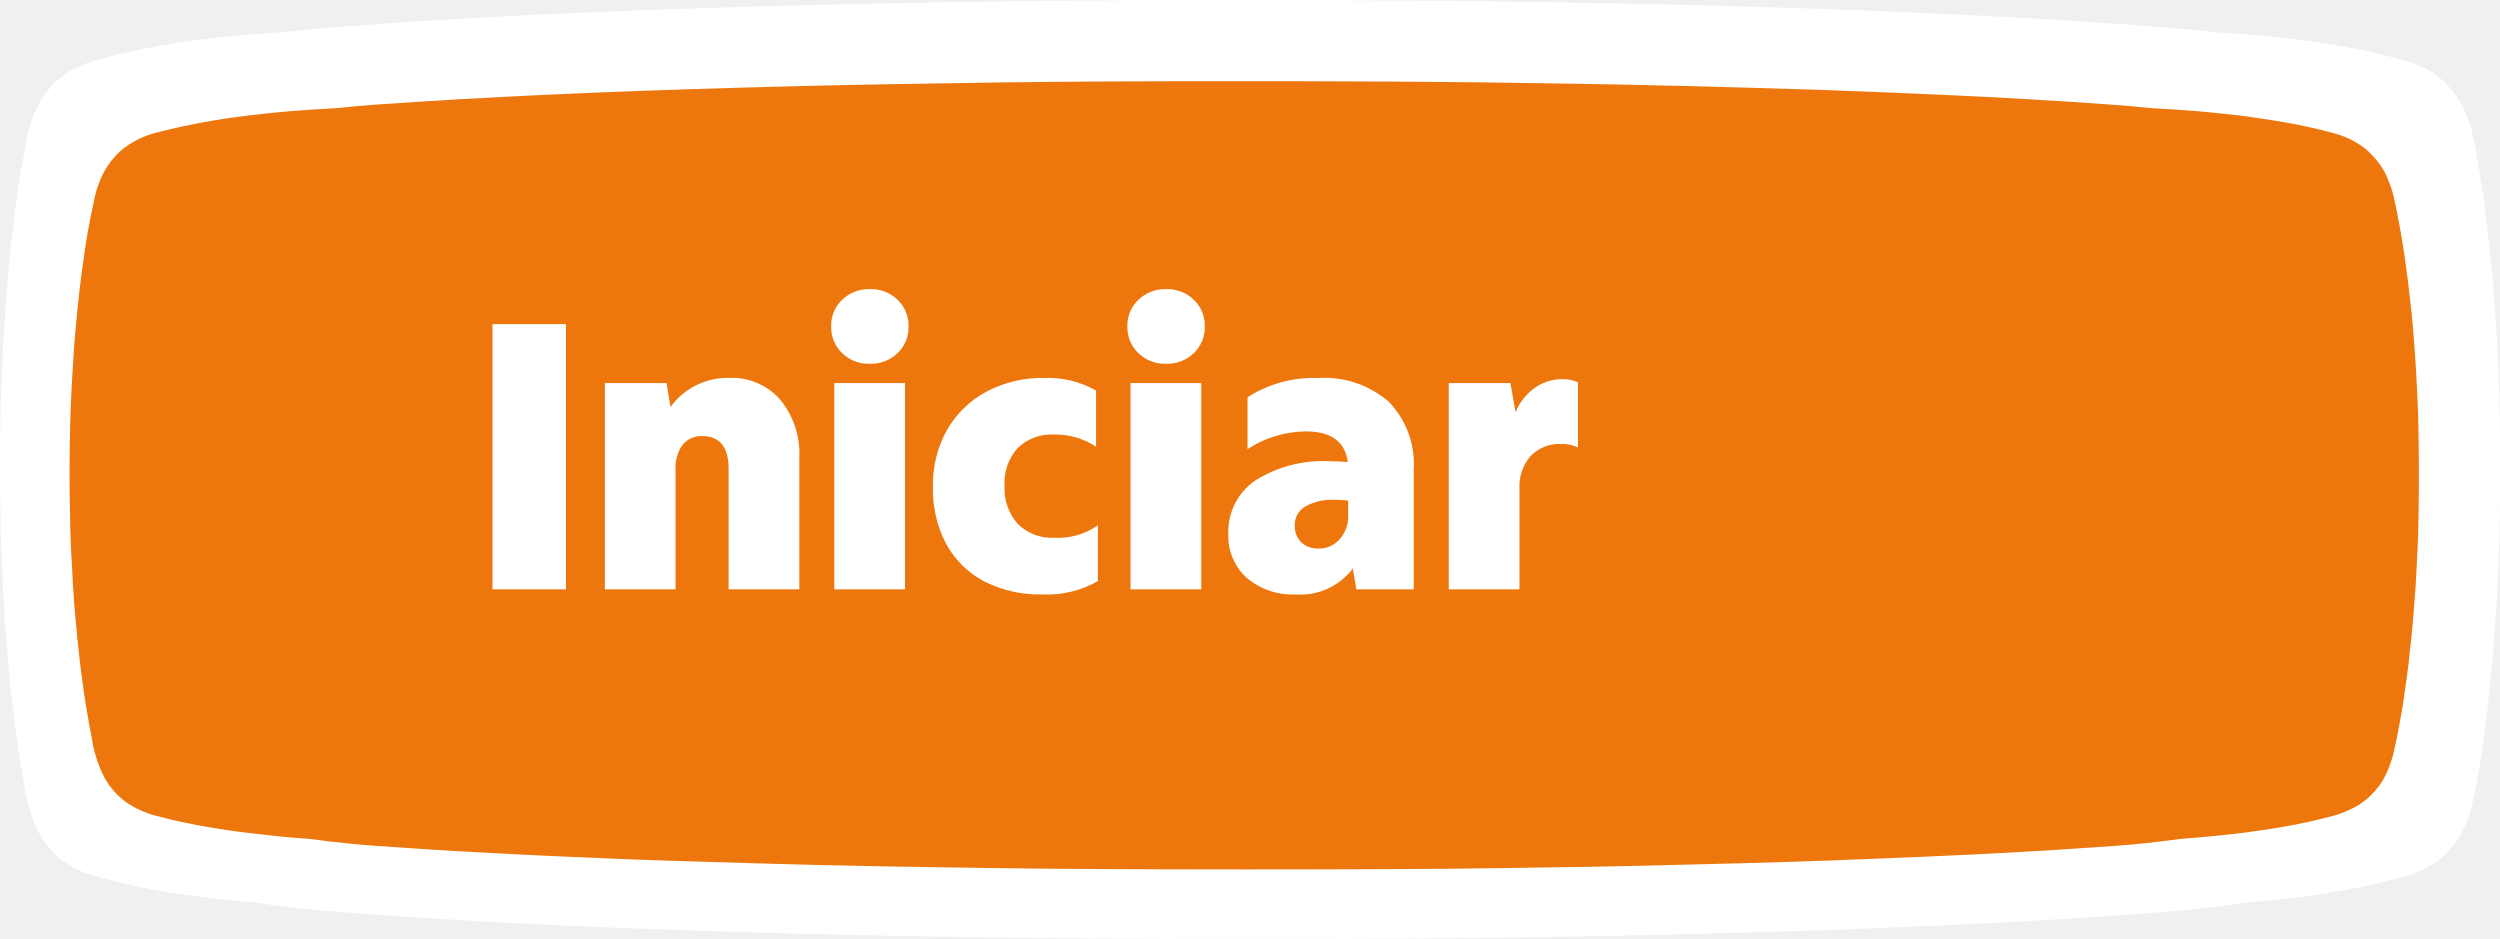
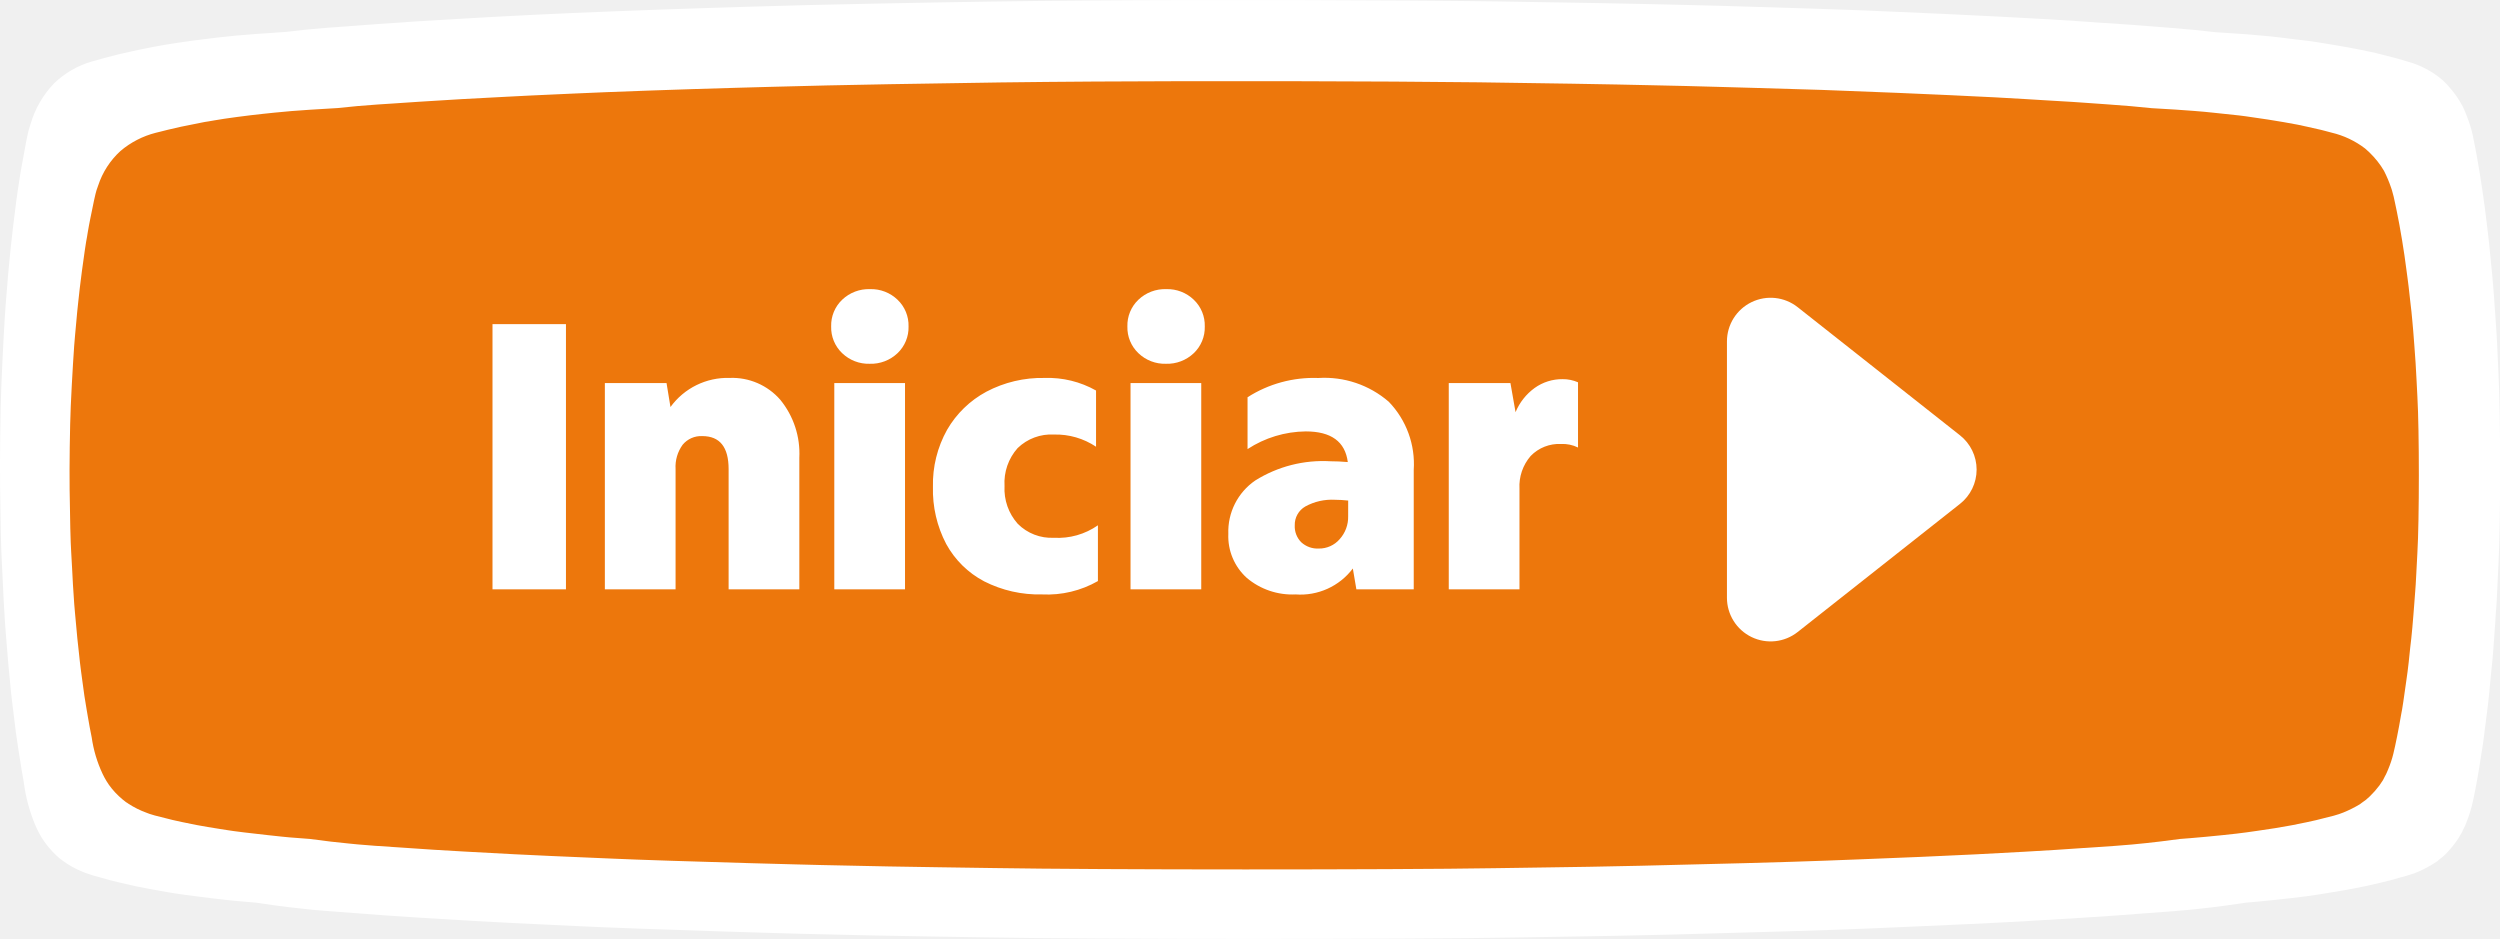
- <svg xmlns="http://www.w3.org/2000/svg" id="Grupo_1638" data-name="Grupo 1638" width="171.809" height="64.523" viewBox="0 0 171.809 64.523">
-   <path id="União_4" data-name="União 4" d="M67.675,64.42c-.933-.017-2.766-.046-4.079-.067s-2.976-.05-3.707-.067c-4.873-.11-5.889-.137-6.885-.171l-3.283-.1c-3.326-.1-8.623-.293-9.9-.364-.35-.02-1.134-.057-1.747-.083-1.631-.074-4.227-.2-5.561-.281-2.32-.133-5.391-.328-5.878-.367-.2-.017-1.038-.08-1.854-.14-1.876-.134-3.432-.257-3.708-.3-.117-.017-.4-.047-.636-.071-.683-.064-1.864-.224-2.862-.376-1.467-.124-1.773-.155-2.073-.192-.186-.023-.631-.072-.992-.114-1-.114-2.6-.334-2.988-.413-.105-.022-.343-.065-.527-.094-.492-.083-1.276-.232-1.678-.318-.7-.152-1.628-.372-1.774-.417-.061-.02-.315-.091-.56-.159a10.91,10.91,0,0,1-1.119-.337c-.035-.019-.121-.053-.191-.079a6.206,6.206,0,0,1-1.382-.772c-.026-.03-.057-.057-.069-.057a.494.494,0,0,1-.142-.106c-.06-.057-.153-.136-.2-.178a6.175,6.175,0,0,1-.991-1.193c-.042-.073-.122-.209-.176-.3a6.482,6.482,0,0,1-.284-.588,11.369,11.369,0,0,1-.8-2.991c-.089-.477-.214-1.231-.268-1.609-.03-.178-.071-.459-.1-.625-.119-.743-.227-1.553-.32-2.386-.026-.231-.071-.587-.1-.8-.052-.389-.112-.977-.192-1.874-.024-.281-.06-.649-.079-.818S.514,45,.489,44.633s-.064-.813-.08-.981C.379,43.38.322,42.52.249,41.21.233,40.949.207,40.361.188,39.9S.137,38.832.121,38.541c-.044-.72-.092-2.783-.115-5.094C-.016,31.6.025,28.2.089,26.612c.083-2.14.249-5.173.316-5.87.02-.189.058-.648.084-1.022s.057-.743.066-.814.043-.44.077-.814c.07-.765.15-1.519.272-2.557.125-1.071.32-2.548.368-2.765.016-.072.042-.261.061-.416s.057-.393.083-.53.07-.383.1-.549c.169-.992.406-2.2.46-2.348.016-.042.067-.212.118-.379A6.749,6.749,0,0,1,3.724,5.72,6.25,6.25,0,0,1,6.307,4.228c.019,0,.169-.046.335-.091s.419-.117.56-.159c.507-.144,1.406-.36,1.934-.466.149-.031.387-.083.526-.114s.358-.076.481-.094.345-.065.5-.1c.712-.144,2.407-.4,3.548-.53.271-.03.639-.073.815-.1.7-.082,1.694-.178,2.6-.241.787-.058,1.43-.1,2.013-.137.961-.119,1.945-.218,2.932-.292.064,0,.561-.04,1.111-.079s1.387-.1,1.854-.14c1.685-.127,4.66-.318,6.409-.411.5-.026,1.282-.074,1.747-.1s1.187-.067,1.59-.084,1.143-.056,1.641-.083C39.266.888,44.88.665,48.662.548c.9-.027,2.119-.064,2.7-.083,2.32-.073,5.614-.157,8.632-.214C66.519.124,70.079.07,74.931.034,83-.03,96.008,0,103.054.1c3.644.051,10.232.171,12.6.235.7.016,1.843.046,2.543.063s1.748.05,2.329.071,1.779.056,2.649.083c3.124.1,4.659.147,4.978.167.18.014,1.037.05,1.907.083,4.331.174,10.984.515,13.029.671q.713.05,1.43.1c1.685.11,2.469.164,2.86.2q.846.069,1.7.134c1.149.089,2.207.19,3.2.308,1.1.066,2.5.166,3.076.224.211.019.557.053.768.072s.527.057.7.08.537.065.8.1c.943.11,1.407.167,1.5.189.054.015.313.057.575.094,1.307.2,3.314.584,3.932.761.144.037.287.075.431.11.508.126.745.186.863.228.17.051.341.1.511.151a6.207,6.207,0,0,1,2.449,1.3,7.109,7.109,0,0,1,1.157,1.428c.109.2.211.375.224.4A10.934,10.934,0,0,1,169.78,8.7c.022.083.051.185.067.228.035.087.14.576.23,1.06.035.185.093.492.128.682.249,1.344.54,3.317.7,4.733.035.311.071.614.08.667.023.118.125,1.116.208,2.022.034.375.07.723.079.776s.039.394.065.757.054.731.064.814.045.6.08,1.156.077,1.222.1,1.5.045.859.065,1.307.047,1.079.064,1.4c.143,2.84.143,10.066,0,12.819-.019.31-.051,1.079-.08,1.7s-.06,1.279-.08,1.458-.045.6-.064.947-.048.776-.067.965-.05.648-.076,1.022-.061.784-.08.909-.055.473-.08.776c-.052.613-.166,1.776-.192,1.95-.009.061-.045.352-.08.644-.159,1.325-.336,2.624-.365,2.708-.009.03-.038.208-.063.4-.1.739-.384,2.3-.534,2.965a9.306,9.306,0,0,1-.38,1.277c-.013.019-.044.113-.077.2a2.762,2.762,0,0,1-.163.371,1.574,1.574,0,0,0-.112.235,1.371,1.371,0,0,1-.122.216c-.064.1-.141.231-.169.284a7.113,7.113,0,0,1-.7.886,3.663,3.663,0,0,1-.591.534.911.911,0,0,0-.141.122,8.392,8.392,0,0,1-1.205.674q-.16.065-.319.132a11.17,11.17,0,0,1-1.119.337c-.246.068-.5.139-.559.159-.147.045-1.074.265-1.775.417-.639.139-1.758.34-2.573.465-.221.034-.557.087-.751.122-.681.113-2.691.344-4.06.469l-.8.07c-.912.138-1.97.286-2.44.335-.353.037-.707.077-1.06.117-.285.04-1.875.167-3.706.3-.817.06-1.653.124-1.854.14-.488.039-3.559.233-5.879.367-2.118.124-5.826.3-8.527.411-.73.03-1.843.076-2.488.107-2.256.1-8.921.3-13.453.414-3.538.083-4.365.1-6.62.134-1.313.02-3.146.047-4.078.067-3.718.069-10.968.1-18.232.1S71.446,64.489,67.675,64.42Z" transform="translate(0 0)" fill="#fff" />
-   <path id="União_3" data-name="União 3" d="M63.6,54.081c-.876-.014-2.6-.039-3.833-.056s-2.8-.042-3.484-.056c-4.579-.092-5.534-.115-6.47-.143l-3.085-.084c-3.126-.084-8.1-.246-9.307-.306-.328-.016-1.065-.048-1.642-.07-1.532-.062-3.972-.171-5.226-.236-2.18-.112-5.066-.275-5.524-.308-.189-.014-.975-.068-1.742-.118-1.763-.113-3.225-.216-3.484-.25-.11-.014-.378-.04-.6-.059-.642-.054-1.752-.188-2.689-.316-1.379-.1-1.666-.13-1.948-.161-.174-.019-.593-.06-.932-.1-.943-.1-2.445-.28-2.809-.347-.1-.019-.322-.054-.5-.079-.462-.07-1.2-.194-1.577-.267-.659-.128-1.53-.312-1.667-.35-.057-.016-.295-.077-.526-.133-.531-.128-.973-.245-1.051-.283-.033-.016-.114-.044-.18-.067a6.059,6.059,0,0,1-1.3-.648.159.159,0,0,0-.065-.048.467.467,0,0,1-.133-.089c-.057-.048-.144-.114-.189-.149a5.357,5.357,0,0,1-.931-1l-.166-.255a5.326,5.326,0,0,1-.267-.493A8.768,8.768,0,0,1,1.523,45.1c-.084-.4-.2-1.034-.252-1.351-.027-.15-.066-.385-.09-.525-.111-.623-.213-1.3-.3-2-.024-.194-.066-.493-.09-.668-.048-.327-.1-.82-.18-1.573-.023-.236-.057-.544-.075-.687S.483,37.781.46,37.47s-.06-.683-.076-.824C.357,36.418.3,35.7.234,34.6.219,34.377.2,33.884.177,33.5s-.048-.9-.064-1.144c-.041-.6-.086-2.337-.107-4.276-.021-1.554.018-4.406.078-5.738.078-1.8.234-4.343.3-4.928.019-.159.054-.544.079-.858s.054-.624.062-.684.04-.369.072-.684c.066-.642.141-1.275.255-2.146.117-.9.3-2.139.346-2.321.015-.06.039-.219.057-.349s.054-.33.078-.445.066-.321.09-.461c.159-.833.382-1.85.432-1.971.015-.035.063-.178.111-.318A5.561,5.561,0,0,1,3.5,4.8,6.072,6.072,0,0,1,5.927,3.549c.018,0,.159-.039.315-.077s.394-.1.526-.133c.477-.121,1.322-.3,1.817-.391.141-.026.363-.07.495-.1s.337-.063.452-.079.324-.054.465-.08c.67-.121,2.263-.334,3.335-.445.254-.026.6-.061.766-.08.658-.069,1.591-.149,2.447-.2.739-.048,1.344-.086,1.892-.115.9-.1,1.828-.183,2.755-.245.06,0,.527-.034,1.044-.067s1.3-.087,1.743-.118c1.583-.107,4.379-.267,6.022-.345.468-.022,1.2-.062,1.642-.084S32.759.937,33.137.922,34.211.875,34.68.852C36.9.746,42.175.558,45.729.46c.846-.023,1.991-.054,2.538-.07,2.18-.062,5.276-.132,8.112-.18C62.51.1,65.855.059,70.414.028,78-.025,90.222,0,96.843.081c3.424.043,9.615.143,11.845.2.657.013,1.732.039,2.389.053s1.642.042,2.189.059,1.672.047,2.489.07c2.936.082,4.378.124,4.678.14.169.012.974.042,1.792.07,4.07.146,10.322.432,12.243.563l1.343.082c1.583.092,2.32.138,2.688.168q.795.058,1.593.113c1.08.074,2.074.16,3,.259,1.032.056,2.349.139,2.891.188l.721.06c.2.02.5.048.661.067s.5.054.751.08c.886.092,1.322.14,1.412.159.051.012.294.048.541.079,1.228.166,3.115.49,3.694.639.135.031.27.063.405.092.478.105.7.157.812.191.159.043.32.086.48.127a6.09,6.09,0,0,1,2.3,1.09,6.171,6.171,0,0,1,1.087,1.2c.1.165.2.315.21.334a8.573,8.573,0,0,1,.484,1.144c.021.07.048.156.063.191a8.906,8.906,0,0,1,.216.89c.033.156.087.413.12.572.234,1.128.507,2.785.655,3.973.033.261.067.516.075.56.021.1.118.937.2,1.7.033.315.066.607.075.651s.037.331.061.636.051.614.06.684.042.506.075.97.072,1.026.09,1.255.042.721.061,1.1.044.906.06,1.176c.135,2.384.135,8.45,0,10.761-.018.26-.048.906-.075,1.431s-.057,1.074-.075,1.224-.042.5-.06.795-.045.651-.063.81-.047.544-.072.858-.058.658-.075.764-.051.4-.075.651c-.048.515-.156,1.491-.181,1.637-.008.051-.042.3-.075.54-.15,1.113-.315,2.2-.343,2.273-.009.026-.036.175-.06.334-.1.62-.36,1.933-.5,2.489a7.187,7.187,0,0,1-.357,1.072,1.77,1.77,0,0,0-.072.168,2.208,2.208,0,0,1-.153.311,1.278,1.278,0,0,0-.1.2,1.1,1.1,0,0,1-.114.181c-.06.086-.132.194-.159.238a6.148,6.148,0,0,1-.655.744,3.337,3.337,0,0,1-.556.448.855.855,0,0,0-.132.1,8.139,8.139,0,0,1-1.132.566l-.3.111c-.081.039-.531.159-1.051.283-.231.057-.468.117-.525.133-.138.038-1.009.222-1.668.35-.6.117-1.652.286-2.418.39-.207.029-.523.073-.706.1-.64.095-2.529.289-3.815.394l-.754.059c-.857.116-1.852.24-2.293.281q-.5.047-1,.1c-.268.034-1.762.14-3.483.25-.767.05-1.553.1-1.742.118-.458.033-3.345.2-5.525.308-1.991.1-5.475.253-8.013.345-.687.026-1.733.064-2.339.09-2.12.084-8.383.255-12.642.348-3.324.07-4.1.084-6.221.112-1.234.017-2.957.04-3.833.056-3.494.058-10.307.086-17.133.086S67.139,54.139,63.6,54.081Z" transform="translate(4.779 5.576)" fill="#ed770c" />
-   <path id="Caminho_1214" data-name="Caminho 1214" d="M6.48,0H1.431V-18.225H6.48ZM9.153,0V-14.175h4.239l.27,1.647a4.848,4.848,0,0,1,4.077-2,4.381,4.381,0,0,1,3.469,1.5,5.836,5.836,0,0,1,1.31,3.983V0h-4.86V-8.262q0-2.268-1.809-2.268a1.648,1.648,0,0,0-1.35.594,2.577,2.577,0,0,0-.486,1.674V0ZM24.921,0V-14.175h4.86V0Zm2.43-15.5a2.615,2.615,0,0,1-1.89-.729,2.443,2.443,0,0,1-.756-1.836,2.443,2.443,0,0,1,.756-1.836,2.649,2.649,0,0,1,1.917-.729,2.615,2.615,0,0,1,1.89.729,2.443,2.443,0,0,1,.756,1.836,2.443,2.443,0,0,1-.756,1.836A2.649,2.649,0,0,1,27.351-15.5ZM39.2.351a8.312,8.312,0,0,1-3.983-.9,6.332,6.332,0,0,1-2.605-2.565A8,8,0,0,1,31.7-7.047a7.657,7.657,0,0,1,.972-3.915,6.871,6.871,0,0,1,2.7-2.619,8.2,8.2,0,0,1,4-.945,6.732,6.732,0,0,1,3.537.864V-9.8a4.966,4.966,0,0,0-2.889-.837,3.32,3.32,0,0,0-2.5.931,3.584,3.584,0,0,0-.9,2.606A3.61,3.61,0,0,0,37.53-4.5a3.278,3.278,0,0,0,2.484.958A4.794,4.794,0,0,0,43.038-4.4V-.567A7.027,7.027,0,0,1,39.2.351ZM45.279,0V-14.175h4.86V0Zm2.43-15.5a2.615,2.615,0,0,1-1.89-.729,2.443,2.443,0,0,1-.756-1.836,2.443,2.443,0,0,1,.756-1.836,2.649,2.649,0,0,1,1.917-.729,2.615,2.615,0,0,1,1.89.729,2.443,2.443,0,0,1,.756,1.836,2.443,2.443,0,0,1-.756,1.836A2.649,2.649,0,0,1,47.709-15.5ZM56.619.351A4.836,4.836,0,0,1,53.271-.783,3.856,3.856,0,0,1,52-3.807a4.263,4.263,0,0,1,1.85-3.672A8.769,8.769,0,0,1,59.022-8.8q.54,0,1.188.054-.27-2.106-2.889-2.106a7.449,7.449,0,0,0-4,1.215V-13.2a8.445,8.445,0,0,1,4.86-1.323,6.748,6.748,0,0,1,4.847,1.634,6.165,6.165,0,0,1,1.714,4.685V0H60.8l-.243-1.431A4.51,4.51,0,0,1,56.619.351ZM60.237-6.1a8.863,8.863,0,0,0-.918-.054,3.791,3.791,0,0,0-2.025.459,1.45,1.45,0,0,0-.729,1.3,1.543,1.543,0,0,0,.446,1.161,1.652,1.652,0,0,0,1.2.432,1.86,1.86,0,0,0,1.444-.648,2.265,2.265,0,0,0,.58-1.566ZM67.149,0V-14.175h4.239l.351,2a3.9,3.9,0,0,1,1.31-1.661,3.239,3.239,0,0,1,1.93-.607,2.563,2.563,0,0,1,1.053.216v4.482a2.369,2.369,0,0,0-1.161-.243,2.725,2.725,0,0,0-2.092.823,3.171,3.171,0,0,0-.77,2.254V0Z" transform="translate(32.415 40.5)" fill="#fff" />
+ <svg xmlns="http://www.w3.org/2000/svg" width="171.809" height="64.523" viewBox="0 0 171.809 64.523">
+   <g id="Grupo_1823" data-name="Grupo 1823" transform="translate(-142.318 -751.727)">
+     <g id="Grupo_1822" data-name="Grupo 1822">
+       <g id="Grupo_1638" data-name="Grupo 1638" transform="translate(142.318 751.727)">
+         <path id="União_4" data-name="União 4" d="M67.675,64.42c-.933-.017-2.766-.046-4.079-.067s-2.976-.05-3.707-.067c-4.873-.11-5.889-.137-6.885-.171l-3.283-.1c-3.326-.1-8.623-.293-9.9-.364-.35-.02-1.134-.057-1.747-.083-1.631-.074-4.227-.2-5.561-.281-2.32-.133-5.391-.328-5.878-.367-.2-.017-1.038-.08-1.854-.14-1.876-.134-3.432-.257-3.708-.3-.117-.017-.4-.047-.636-.071-.683-.064-1.864-.224-2.862-.376-1.467-.124-1.773-.155-2.073-.192-.186-.023-.631-.072-.992-.114-1-.114-2.6-.334-2.988-.413-.105-.022-.343-.065-.527-.094-.492-.083-1.276-.232-1.678-.318-.7-.152-1.628-.372-1.774-.417-.061-.02-.315-.091-.56-.159a10.91,10.91,0,0,1-1.119-.337c-.035-.019-.121-.053-.191-.079a6.206,6.206,0,0,1-1.382-.772c-.026-.03-.057-.057-.069-.057a.494.494,0,0,1-.142-.106c-.06-.057-.153-.136-.2-.178a6.175,6.175,0,0,1-.991-1.193c-.042-.073-.122-.209-.176-.3a6.482,6.482,0,0,1-.284-.588,11.369,11.369,0,0,1-.8-2.991c-.089-.477-.214-1.231-.268-1.609-.03-.178-.071-.459-.1-.625-.119-.743-.227-1.553-.32-2.386-.026-.231-.071-.587-.1-.8-.052-.389-.112-.977-.192-1.874-.024-.281-.06-.649-.079-.818S.514,45,.489,44.633s-.064-.813-.08-.981C.379,43.38.322,42.52.249,41.21.233,40.949.207,40.361.188,39.9S.137,38.832.121,38.541c-.044-.72-.092-2.783-.115-5.094C-.016,31.6.025,28.2.089,26.612c.083-2.14.249-5.173.316-5.87.02-.189.058-.648.084-1.022s.057-.743.066-.814.043-.44.077-.814c.07-.765.15-1.519.272-2.557.125-1.071.32-2.548.368-2.765.016-.072.042-.261.061-.416s.057-.393.083-.53.07-.383.1-.549c.169-.992.406-2.2.46-2.348.016-.042.067-.212.118-.379A6.749,6.749,0,0,1,3.724,5.72,6.25,6.25,0,0,1,6.307,4.228c.019,0,.169-.046.335-.091s.419-.117.56-.159c.507-.144,1.406-.36,1.934-.466.149-.031.387-.083.526-.114s.358-.076.481-.094.345-.065.5-.1c.712-.144,2.407-.4,3.548-.53.271-.03.639-.073.815-.1.7-.082,1.694-.178,2.6-.241.787-.058,1.43-.1,2.013-.137.961-.119,1.945-.218,2.932-.292.064,0,.561-.04,1.111-.079s1.387-.1,1.854-.14c1.685-.127,4.66-.318,6.409-.411.5-.026,1.282-.074,1.747-.1s1.187-.067,1.59-.084,1.143-.056,1.641-.083C39.266.888,44.88.665,48.662.548c.9-.027,2.119-.064,2.7-.083,2.32-.073,5.614-.157,8.632-.214C66.519.124,70.079.07,74.931.034,83-.03,96.008,0,103.054.1c3.644.051,10.232.171,12.6.235.7.016,1.843.046,2.543.063s1.748.05,2.329.071,1.779.056,2.649.083c3.124.1,4.659.147,4.978.167.18.014,1.037.05,1.907.083,4.331.174,10.984.515,13.029.671q.713.05,1.43.1c1.685.11,2.469.164,2.86.2q.846.069,1.7.134c1.149.089,2.207.19,3.2.308,1.1.066,2.5.166,3.076.224.211.019.557.053.768.072s.527.057.7.08.537.065.8.1c.943.11,1.407.167,1.5.189.054.015.313.057.575.094,1.307.2,3.314.584,3.932.761.144.037.287.075.431.11.508.126.745.186.863.228.17.051.341.1.511.151a6.207,6.207,0,0,1,2.449,1.3,7.109,7.109,0,0,1,1.157,1.428c.109.2.211.375.224.4A10.934,10.934,0,0,1,169.78,8.7c.022.083.051.185.067.228.035.087.14.576.23,1.06.035.185.093.492.128.682.249,1.344.54,3.317.7,4.733.035.311.071.614.08.667.023.118.125,1.116.208,2.022.034.375.07.723.079.776s.039.394.065.757.054.731.064.814.045.6.08,1.156.077,1.222.1,1.5.045.859.065,1.307.047,1.079.064,1.4c.143,2.84.143,10.066,0,12.819-.019.31-.051,1.079-.08,1.7s-.06,1.279-.08,1.458-.045.6-.064.947-.048.776-.067.965-.05.648-.076,1.022-.061.784-.08.909-.055.473-.08.776c-.052.613-.166,1.776-.192,1.95-.009.061-.045.352-.08.644-.159,1.325-.336,2.624-.365,2.708-.009.03-.038.208-.063.4-.1.739-.384,2.3-.534,2.965a9.306,9.306,0,0,1-.38,1.277c-.013.019-.044.113-.077.2a2.762,2.762,0,0,1-.163.371,1.574,1.574,0,0,0-.112.235,1.371,1.371,0,0,1-.122.216c-.064.1-.141.231-.169.284a7.113,7.113,0,0,1-.7.886,3.663,3.663,0,0,1-.591.534.911.911,0,0,0-.141.122,8.392,8.392,0,0,1-1.205.674q-.16.065-.319.132a11.17,11.17,0,0,1-1.119.337c-.246.068-.5.139-.559.159-.147.045-1.074.265-1.775.417-.639.139-1.758.34-2.573.465-.221.034-.557.087-.751.122-.681.113-2.691.344-4.06.469l-.8.07c-.912.138-1.97.286-2.44.335-.353.037-.707.077-1.06.117-.285.04-1.875.167-3.706.3-.817.06-1.653.124-1.854.14-.488.039-3.559.233-5.879.367-2.118.124-5.826.3-8.527.411-.73.03-1.843.076-2.488.107-2.256.1-8.921.3-13.453.414-3.538.083-4.365.1-6.62.134-1.313.02-3.146.047-4.078.067-3.718.069-10.968.1-18.232.1S71.446,64.489,67.675,64.42Z" transform="translate(0 0)" fill="#fff" />
+         <path id="União_3" data-name="União 3" d="M63.6,54.081c-.876-.014-2.6-.039-3.833-.056s-2.8-.042-3.484-.056c-4.579-.092-5.534-.115-6.47-.143l-3.085-.084c-3.126-.084-8.1-.246-9.307-.306-.328-.016-1.065-.048-1.642-.07-1.532-.062-3.972-.171-5.226-.236-2.18-.112-5.066-.275-5.524-.308-.189-.014-.975-.068-1.742-.118-1.763-.113-3.225-.216-3.484-.25-.11-.014-.378-.04-.6-.059-.642-.054-1.752-.188-2.689-.316-1.379-.1-1.666-.13-1.948-.161-.174-.019-.593-.06-.932-.1-.943-.1-2.445-.28-2.809-.347-.1-.019-.322-.054-.5-.079-.462-.07-1.2-.194-1.577-.267-.659-.128-1.53-.312-1.667-.35-.057-.016-.295-.077-.526-.133-.531-.128-.973-.245-1.051-.283-.033-.016-.114-.044-.18-.067a6.059,6.059,0,0,1-1.3-.648.159.159,0,0,0-.065-.048.467.467,0,0,1-.133-.089c-.057-.048-.144-.114-.189-.149a5.357,5.357,0,0,1-.931-1l-.166-.255a5.326,5.326,0,0,1-.267-.493A8.768,8.768,0,0,1,1.523,45.1c-.084-.4-.2-1.034-.252-1.351-.027-.15-.066-.385-.09-.525-.111-.623-.213-1.3-.3-2-.024-.194-.066-.493-.09-.668-.048-.327-.1-.82-.18-1.573-.023-.236-.057-.544-.075-.687S.483,37.781.46,37.47s-.06-.683-.076-.824C.357,36.418.3,35.7.234,34.6.219,34.377.2,33.884.177,33.5s-.048-.9-.064-1.144c-.041-.6-.086-2.337-.107-4.276-.021-1.554.018-4.406.078-5.738.078-1.8.234-4.343.3-4.928.019-.159.054-.544.079-.858s.054-.624.062-.684.04-.369.072-.684c.066-.642.141-1.275.255-2.146.117-.9.3-2.139.346-2.321.015-.06.039-.219.057-.349s.054-.33.078-.445.066-.321.09-.461c.159-.833.382-1.85.432-1.971.015-.035.063-.178.111-.318A5.561,5.561,0,0,1,3.5,4.8,6.072,6.072,0,0,1,5.927,3.549c.018,0,.159-.039.315-.077s.394-.1.526-.133c.477-.121,1.322-.3,1.817-.391.141-.026.363-.07.495-.1s.337-.063.452-.079.324-.054.465-.08c.67-.121,2.263-.334,3.335-.445.254-.026.6-.061.766-.08.658-.069,1.591-.149,2.447-.2.739-.048,1.344-.086,1.892-.115.9-.1,1.828-.183,2.755-.245.06,0,.527-.034,1.044-.067s1.3-.087,1.743-.118c1.583-.107,4.379-.267,6.022-.345.468-.022,1.2-.062,1.642-.084S32.759.937,33.137.922,34.211.875,34.68.852C36.9.746,42.175.558,45.729.46c.846-.023,1.991-.054,2.538-.07,2.18-.062,5.276-.132,8.112-.18C62.51.1,65.855.059,70.414.028,78-.025,90.222,0,96.843.081c3.424.043,9.615.143,11.845.2.657.013,1.732.039,2.389.053s1.642.042,2.189.059,1.672.047,2.489.07c2.936.082,4.378.124,4.678.14.169.012.974.042,1.792.07,4.07.146,10.322.432,12.243.563l1.343.082c1.583.092,2.32.138,2.688.168q.795.058,1.593.113c1.08.074,2.074.16,3,.259,1.032.056,2.349.139,2.891.188l.721.06c.2.02.5.048.661.067s.5.054.751.08c.886.092,1.322.14,1.412.159.051.012.294.048.541.079,1.228.166,3.115.49,3.694.639.135.031.27.063.405.092.478.105.7.157.812.191.159.043.32.086.48.127a6.09,6.09,0,0,1,2.3,1.09,6.171,6.171,0,0,1,1.087,1.2c.1.165.2.315.21.334a8.573,8.573,0,0,1,.484,1.144c.021.07.048.156.063.191a8.906,8.906,0,0,1,.216.89c.033.156.087.413.12.572.234,1.128.507,2.785.655,3.973.033.261.067.516.075.56.021.1.118.937.2,1.7.033.315.066.607.075.651s.037.331.061.636.051.614.06.684.042.506.075.97.072,1.026.09,1.255.042.721.061,1.1.044.906.06,1.176c.135,2.384.135,8.45,0,10.761-.018.26-.048.906-.075,1.431s-.057,1.074-.075,1.224-.042.5-.06.795-.045.651-.063.81-.047.544-.072.858-.058.658-.075.764-.051.4-.075.651c-.048.515-.156,1.491-.181,1.637-.008.051-.042.3-.075.54-.15,1.113-.315,2.2-.343,2.273-.009.026-.036.175-.06.334-.1.62-.36,1.933-.5,2.489a7.187,7.187,0,0,1-.357,1.072,1.77,1.77,0,0,0-.072.168,2.208,2.208,0,0,1-.153.311,1.278,1.278,0,0,0-.1.2,1.1,1.1,0,0,1-.114.181c-.06.086-.132.194-.159.238a6.148,6.148,0,0,1-.655.744,3.337,3.337,0,0,1-.556.448.855.855,0,0,0-.132.1,8.139,8.139,0,0,1-1.132.566l-.3.111c-.081.039-.531.159-1.051.283-.231.057-.468.117-.525.133-.138.038-1.009.222-1.668.35-.6.117-1.652.286-2.418.39-.207.029-.523.073-.706.1-.64.095-2.529.289-3.815.394l-.754.059c-.857.116-1.852.24-2.293.281q-.5.047-1,.1c-.268.034-1.762.14-3.483.25-.767.05-1.553.1-1.742.118-.458.033-3.345.2-5.525.308-1.991.1-5.475.253-8.013.345-.687.026-1.733.064-2.339.09-2.12.084-8.383.255-12.642.348-3.324.07-4.1.084-6.221.112-1.234.017-2.957.04-3.833.056-3.494.058-10.307.086-17.133.086S67.139,54.139,63.6,54.081Z" transform="translate(4.779 5.576)" fill="#ed770c" />
+         <path id="Caminho_1465" data-name="Caminho 1465" d="M6.48,0H1.431V-18.225H6.48ZM9.153,0V-14.175h4.239l.27,1.647a4.848,4.848,0,0,1,4.077-2,4.381,4.381,0,0,1,3.469,1.5,5.836,5.836,0,0,1,1.31,3.983V0h-4.86V-8.262q0-2.268-1.809-2.268a1.648,1.648,0,0,0-1.35.594,2.577,2.577,0,0,0-.486,1.674V0ZM24.921,0V-14.175h4.86V0Zm2.43-15.5a2.615,2.615,0,0,1-1.89-.729,2.443,2.443,0,0,1-.756-1.836,2.443,2.443,0,0,1,.756-1.836,2.649,2.649,0,0,1,1.917-.729,2.615,2.615,0,0,1,1.89.729,2.443,2.443,0,0,1,.756,1.836,2.443,2.443,0,0,1-.756,1.836A2.649,2.649,0,0,1,27.351-15.5ZM39.2.351a8.312,8.312,0,0,1-3.983-.9,6.332,6.332,0,0,1-2.605-2.565A8,8,0,0,1,31.7-7.047a7.657,7.657,0,0,1,.972-3.915,6.871,6.871,0,0,1,2.7-2.619,8.2,8.2,0,0,1,4-.945,6.732,6.732,0,0,1,3.537.864V-9.8a4.966,4.966,0,0,0-2.889-.837,3.32,3.32,0,0,0-2.5.931,3.584,3.584,0,0,0-.9,2.606A3.61,3.61,0,0,0,37.53-4.5a3.278,3.278,0,0,0,2.484.958A4.794,4.794,0,0,0,43.038-4.4V-.567A7.027,7.027,0,0,1,39.2.351ZM45.279,0V-14.175h4.86V0Zm2.43-15.5a2.615,2.615,0,0,1-1.89-.729,2.443,2.443,0,0,1-.756-1.836,2.443,2.443,0,0,1,.756-1.836,2.649,2.649,0,0,1,1.917-.729,2.615,2.615,0,0,1,1.89.729,2.443,2.443,0,0,1,.756,1.836,2.443,2.443,0,0,1-.756,1.836A2.649,2.649,0,0,1,47.709-15.5ZM56.619.351A4.836,4.836,0,0,1,53.271-.783,3.856,3.856,0,0,1,52-3.807a4.263,4.263,0,0,1,1.85-3.672A8.769,8.769,0,0,1,59.022-8.8q.54,0,1.188.054-.27-2.106-2.889-2.106a7.449,7.449,0,0,0-4,1.215V-13.2a8.445,8.445,0,0,1,4.86-1.323,6.748,6.748,0,0,1,4.847,1.634,6.165,6.165,0,0,1,1.714,4.685V0H60.8l-.243-1.431A4.51,4.51,0,0,1,56.619.351ZM60.237-6.1a8.863,8.863,0,0,0-.918-.054,3.791,3.791,0,0,0-2.025.459,1.45,1.45,0,0,0-.729,1.3,1.543,1.543,0,0,0,.446,1.161,1.652,1.652,0,0,0,1.2.432,1.86,1.86,0,0,0,1.444-.648,2.265,2.265,0,0,0,.58-1.566ZM67.149,0V-14.175h4.239l.351,2a3.9,3.9,0,0,1,1.31-1.661,3.239,3.239,0,0,1,1.93-.607,2.563,2.563,0,0,1,1.053.216v4.482a2.369,2.369,0,0,0-1.161-.243,2.725,2.725,0,0,0-2.092.823,3.171,3.171,0,0,0-.77,2.254V0Z" transform="translate(32.415 40.5)" fill="#fff" />
+       </g>
+     </g>
+     <path id="Polígono_25" data-name="Polígono 25" d="M12.645,2.983a3,3,0,0,1,4.709,0l8.809,11.159A3,3,0,0,1,23.809,19H6.191a3,3,0,0,1-2.355-4.859Z" transform="translate(280 769) rotate(90)" fill="#fff" />
+   </g>
</svg>
